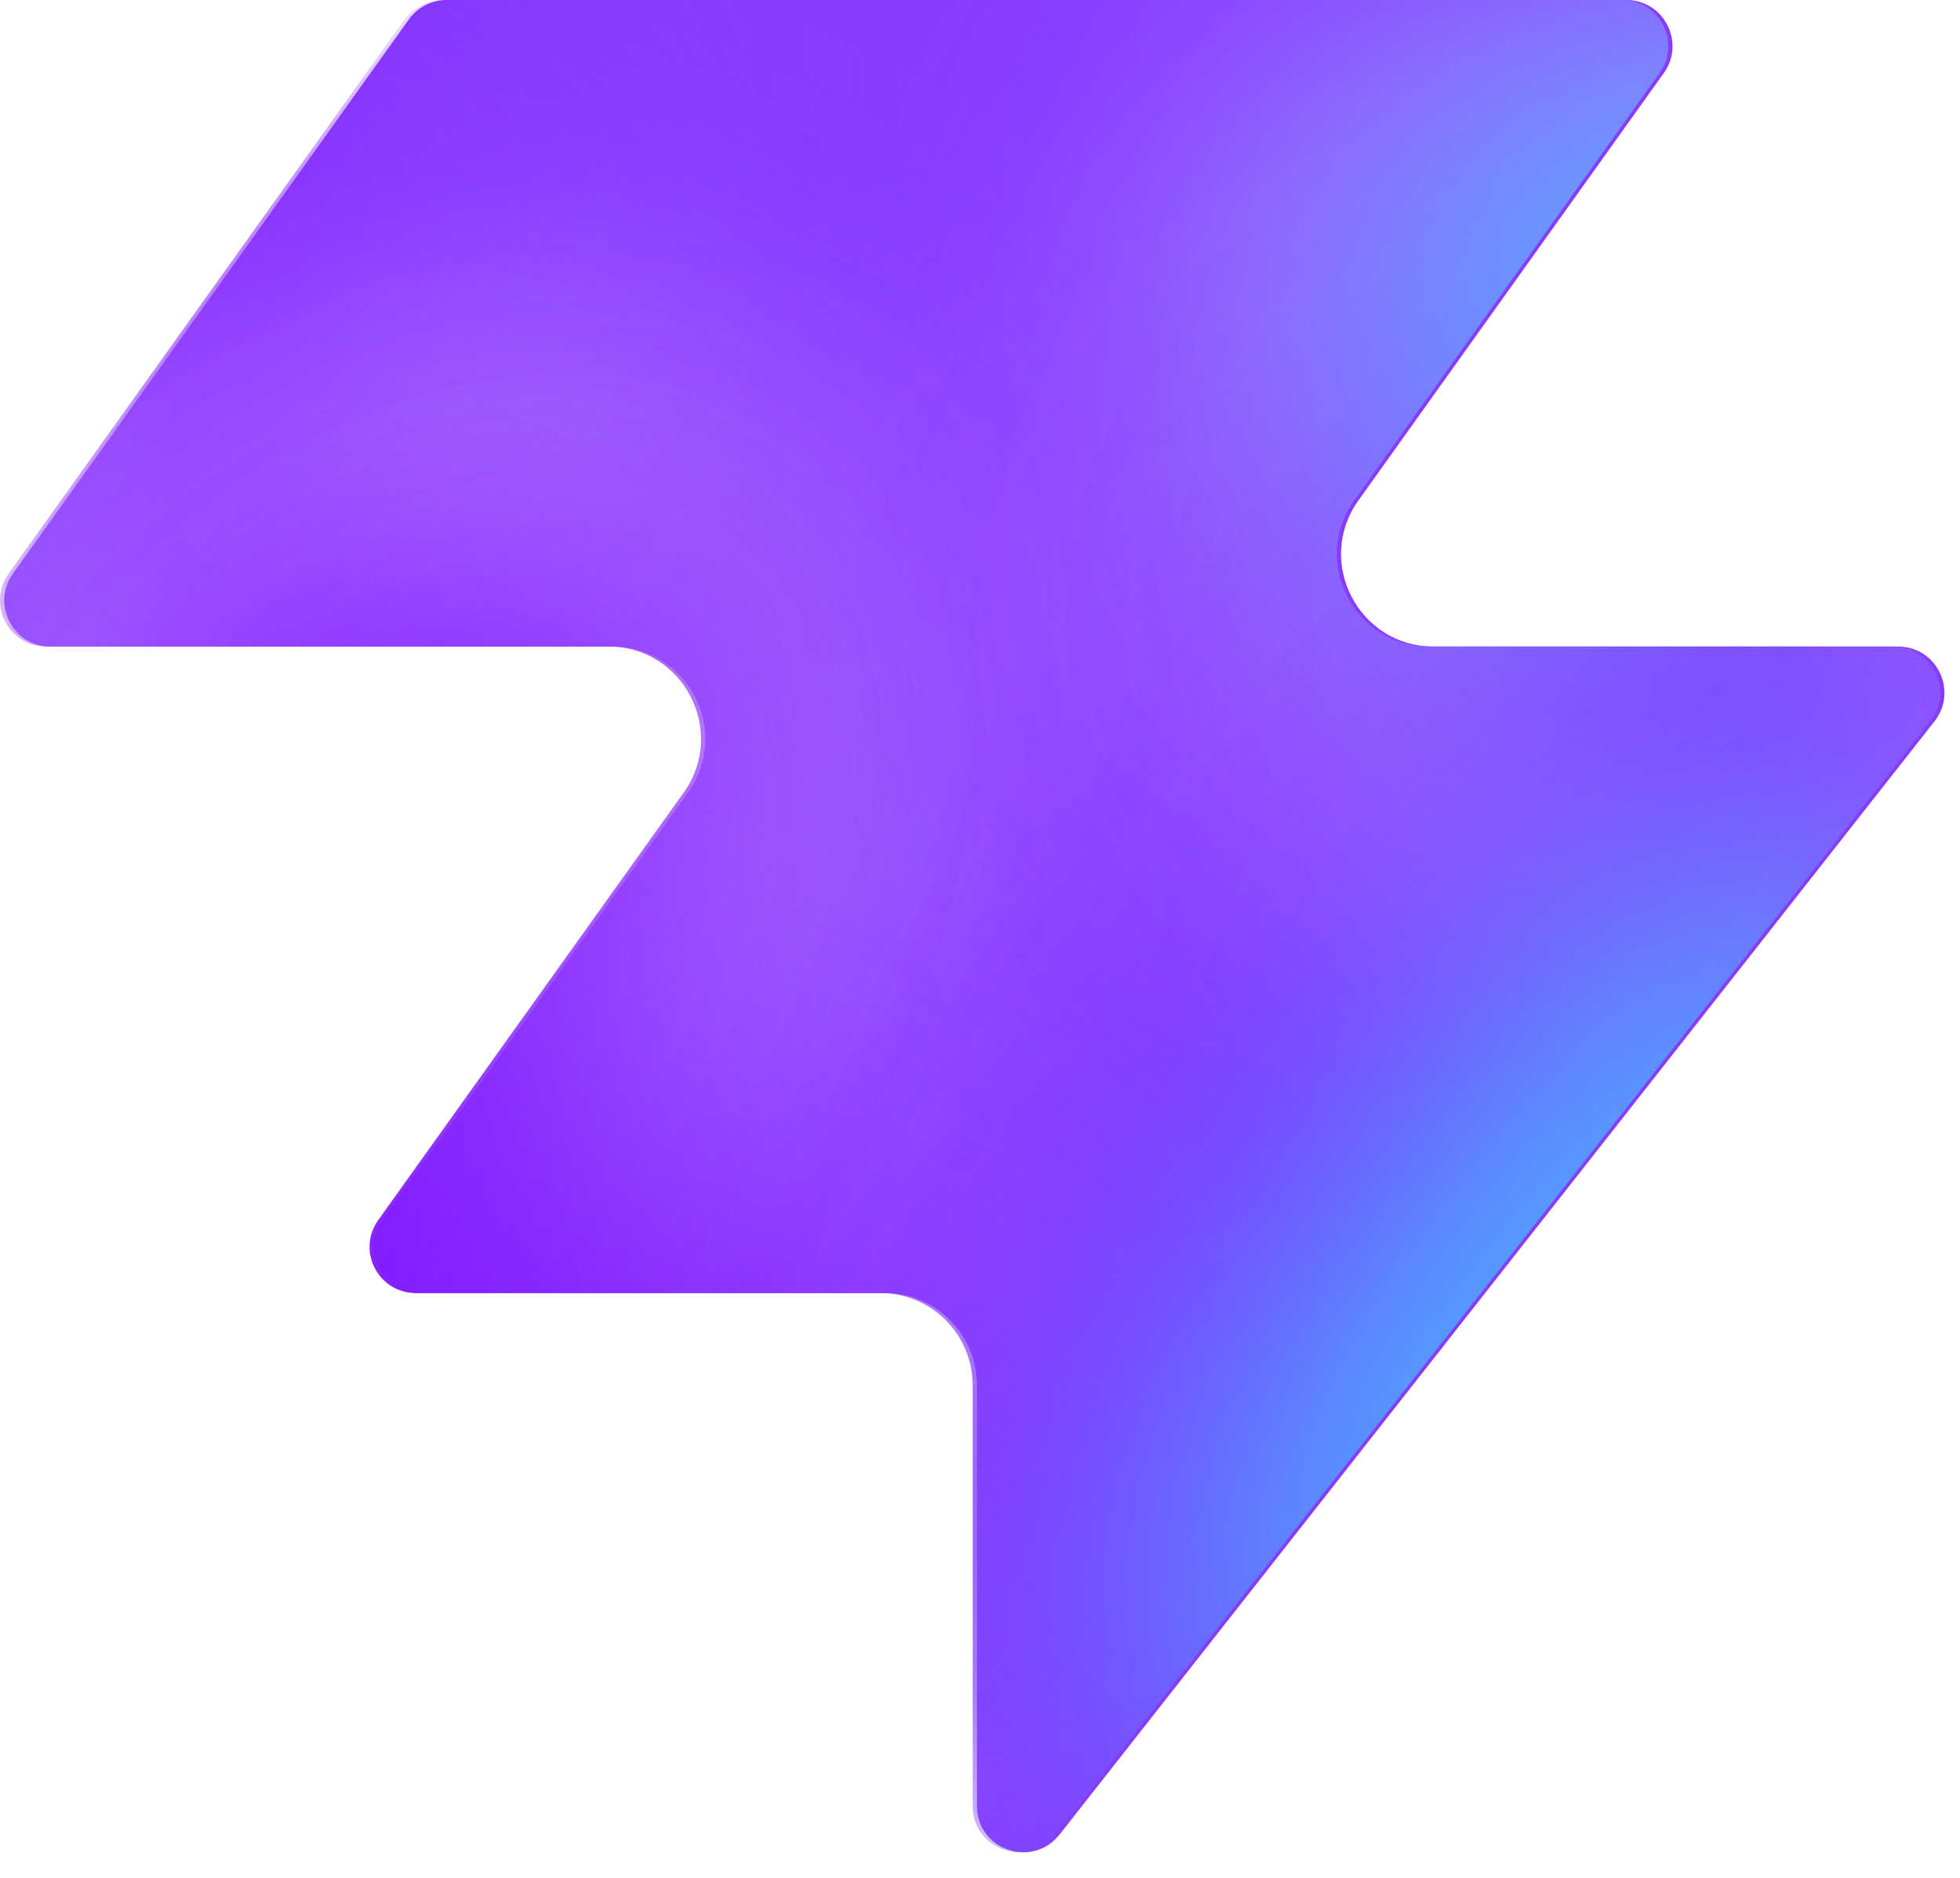
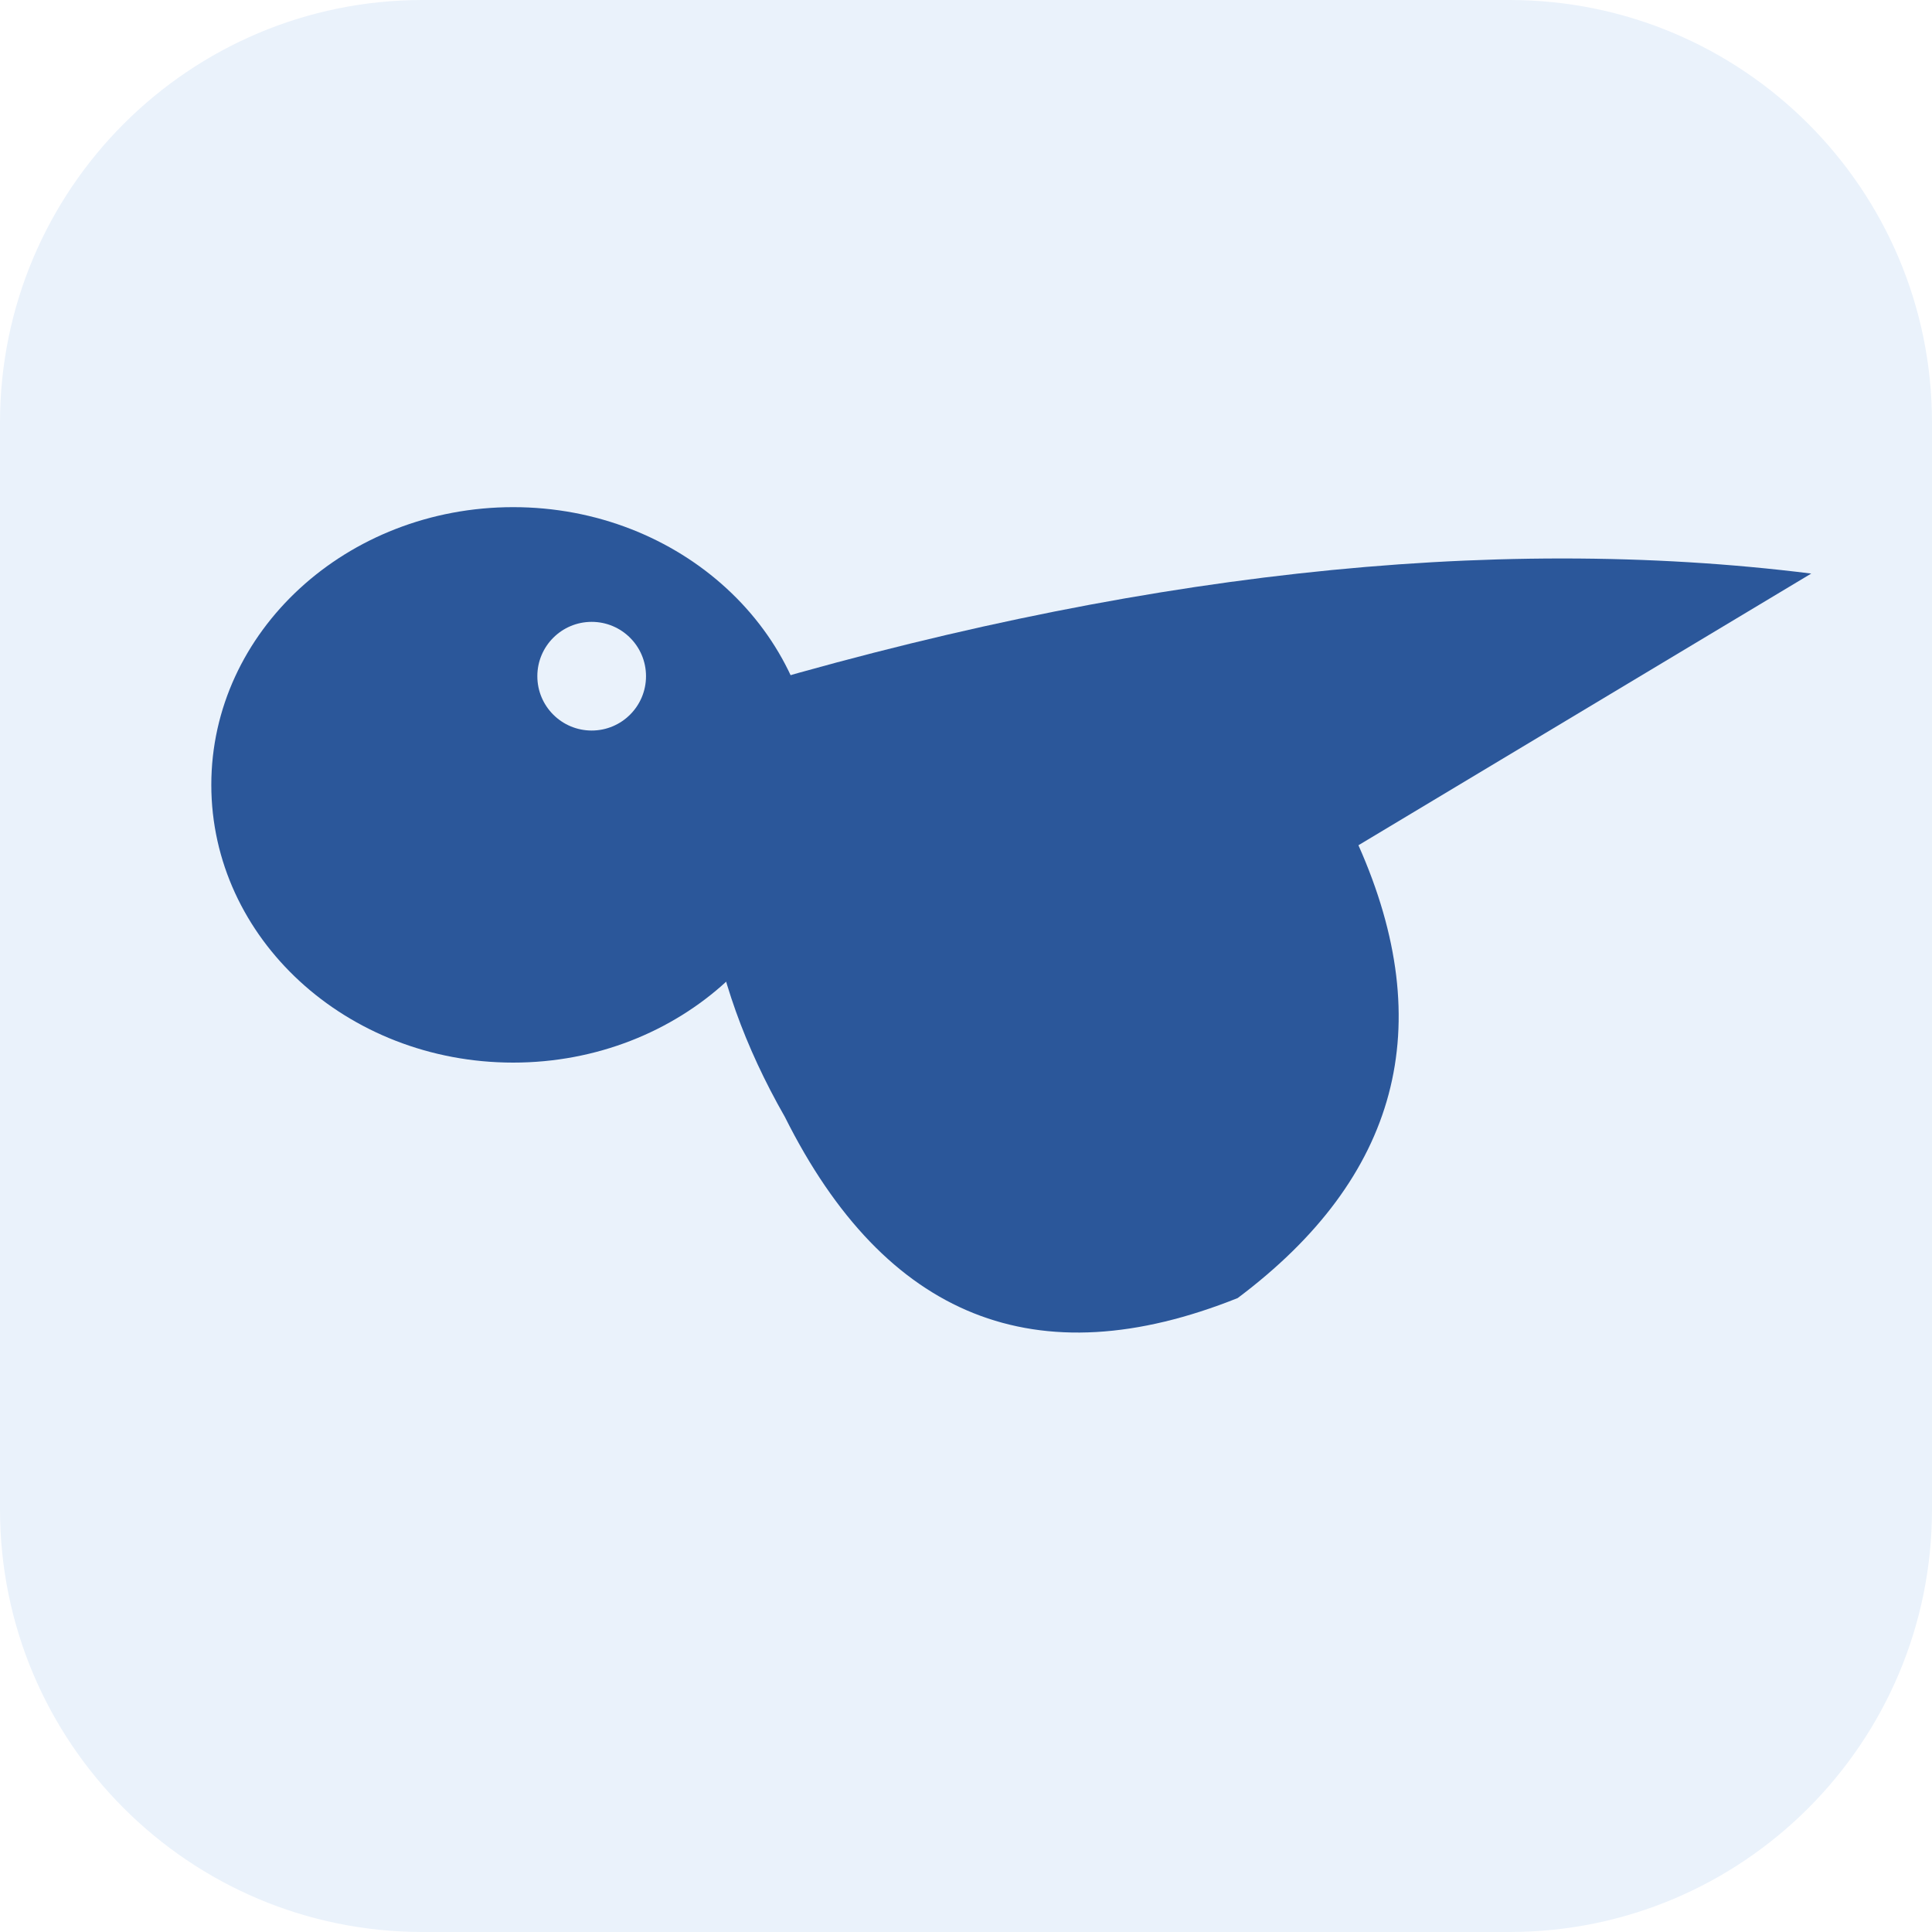
- <svg xmlns="http://www.w3.org/2000/svg" width="48" height="46" fill="none" viewBox="0 0 48 46">
-   <path fill="#863bff" d="M25.946 44.938c-.664.845-2.021.375-2.021-.698V33.937a2.26 2.26 0 0 0-2.262-2.262H10.287c-.92 0-1.456-1.04-.92-1.788l7.48-10.471c1.07-1.497 0-3.578-1.842-3.578H1.237c-.92 0-1.456-1.04-.92-1.788L10.013.474c.214-.297.556-.474.92-.474h28.894c.92 0 1.456 1.04.92 1.788l-7.48 10.471c-1.07 1.498 0 3.579 1.842 3.579h11.377c.943 0 1.473 1.088.89 1.83L25.947 44.94z" style="fill:#863bff;fill:color(display-p3 .525 .23 1);fill-opacity:1" />
-   <mask id="a" width="48" height="46" x="0" y="0" maskUnits="userSpaceOnUse" style="mask-type:alpha">
-     <path fill="#000" d="M25.842 44.938c-.664.844-2.021.375-2.021-.698V33.937a2.26 2.26 0 0 0-2.262-2.262H10.183c-.92 0-1.456-1.04-.92-1.788l7.48-10.471c1.07-1.498 0-3.579-1.842-3.579H1.133c-.92 0-1.456-1.04-.92-1.787L9.91.473c.214-.297.556-.474.92-.474h28.894c.92 0 1.456 1.04.92 1.788l-7.48 10.471c-1.07 1.498 0 3.578 1.842 3.578h11.377c.943 0 1.473 1.088.89 1.832L25.843 44.94z" style="fill:#000;fill-opacity:1" />
-   </mask>
-   <g mask="url(#a)">
-     <g filter="url(#b)">
-       <ellipse cx="5.508" cy="14.704" fill="#ede6ff" rx="5.508" ry="14.704" style="fill:#ede6ff;fill:color(display-p3 .927 .903 1);fill-opacity:1" transform="matrix(.00324 1 1 -.00324 -4.47 31.516)" />
-     </g>
-     <g filter="url(#c)">
-       <ellipse cx="10.399" cy="29.851" fill="#ede6ff" rx="10.399" ry="29.851" style="fill:#ede6ff;fill:color(display-p3 .927 .903 1);fill-opacity:1" transform="matrix(.00324 1 1 -.00324 -39.328 7.883)" />
-     </g>
-     <g filter="url(#d)">
-       <ellipse cx="5.508" cy="30.487" fill="#7e14ff" rx="5.508" ry="30.487" style="fill:#7e14ff;fill:color(display-p3 .492 .077 1);fill-opacity:1" transform="rotate(89.814 -25.913 -14.639)scale(1 -1)" />
-     </g>
-     <g filter="url(#e)">
-       <ellipse cx="5.508" cy="30.599" fill="#7e14ff" rx="5.508" ry="30.599" style="fill:#7e14ff;fill:color(display-p3 .492 .077 1);fill-opacity:1" transform="rotate(89.814 -32.644 -3.334)scale(1 -1)" />
-     </g>
-     <g filter="url(#f)">
-       <ellipse cx="5.508" cy="30.599" fill="#7e14ff" rx="5.508" ry="30.599" style="fill:#7e14ff;fill:color(display-p3 .492 .077 1);fill-opacity:1" transform="matrix(.00324 1 1 -.00324 -34.34 30.47)" />
-     </g>
-     <g filter="url(#g)">
-       <ellipse cx="14.072" cy="22.078" fill="#ede6ff" rx="14.072" ry="22.078" style="fill:#ede6ff;fill:color(display-p3 .927 .903 1);fill-opacity:1" transform="rotate(93.35 24.506 48.493)scale(-1 1)" />
-     </g>
-     <g filter="url(#h)">
-       <ellipse cx="3.47" cy="21.501" fill="#7e14ff" rx="3.47" ry="21.501" style="fill:#7e14ff;fill:color(display-p3 .492 .077 1);fill-opacity:1" transform="rotate(89.009 28.708 47.59)scale(-1 1)" />
-     </g>
-     <g filter="url(#i)">
-       <ellipse cx="3.47" cy="21.501" fill="#7e14ff" rx="3.47" ry="21.501" style="fill:#7e14ff;fill:color(display-p3 .492 .077 1);fill-opacity:1" transform="rotate(89.009 28.708 47.59)scale(-1 1)" />
-     </g>
-     <g filter="url(#j)">
-       <ellipse cx=".387" cy="8.972" fill="#7e14ff" rx="4.407" ry="29.108" style="fill:#7e14ff;fill:color(display-p3 .492 .077 1);fill-opacity:1" transform="rotate(39.51 .387 8.972)" />
-     </g>
-     <g filter="url(#k)">
-       <ellipse cx="47.523" cy="-6.092" fill="#7e14ff" rx="4.407" ry="29.108" style="fill:#7e14ff;fill:color(display-p3 .492 .077 1);fill-opacity:1" transform="rotate(37.892 47.523 -6.092)" />
-     </g>
-     <g filter="url(#l)">
-       <ellipse cx="41.412" cy="6.333" fill="#47bfff" rx="5.971" ry="9.665" style="fill:#47bfff;fill:color(display-p3 .28 .748 1);fill-opacity:1" transform="rotate(37.892 41.412 6.333)" />
-     </g>
-     <g filter="url(#m)">
-       <ellipse cx="-1.879" cy="38.332" fill="#7e14ff" rx="4.407" ry="29.108" style="fill:#7e14ff;fill:color(display-p3 .492 .077 1);fill-opacity:1" transform="rotate(37.892 -1.88 38.332)" />
-     </g>
-     <g filter="url(#n)">
-       <ellipse cx="-1.879" cy="38.332" fill="#7e14ff" rx="4.407" ry="29.108" style="fill:#7e14ff;fill:color(display-p3 .492 .077 1);fill-opacity:1" transform="rotate(37.892 -1.88 38.332)" />
-     </g>
-     <g filter="url(#o)">
-       <ellipse cx="35.651" cy="29.907" fill="#7e14ff" rx="4.407" ry="29.108" style="fill:#7e14ff;fill:color(display-p3 .492 .077 1);fill-opacity:1" transform="rotate(37.892 35.651 29.907)" />
-     </g>
-     <g filter="url(#p)">
-       <ellipse cx="38.418" cy="32.4" fill="#47bfff" rx="5.971" ry="15.297" style="fill:#47bfff;fill:color(display-p3 .28 .748 1);fill-opacity:1" transform="rotate(37.892 38.418 32.4)" />
-     </g>
-   </g>
-   <defs>
-     <filter id="b" width="60.045" height="41.654" x="-19.77" y="16.149" color-interpolation-filters="sRGB" filterUnits="userSpaceOnUse">
-       <feFlood flood-opacity="0" result="BackgroundImageFix" />
-       <feBlend in="SourceGraphic" in2="BackgroundImageFix" result="shape" />
-       <feGaussianBlur result="effect1_foregroundBlur_2002_17158" stdDeviation="7.659" />
-     </filter>
-     <filter id="c" width="90.34" height="51.437" x="-54.613" y="-7.533" color-interpolation-filters="sRGB" filterUnits="userSpaceOnUse">
-       <feFlood flood-opacity="0" result="BackgroundImageFix" />
-       <feBlend in="SourceGraphic" in2="BackgroundImageFix" result="shape" />
-       <feGaussianBlur result="effect1_foregroundBlur_2002_17158" stdDeviation="7.659" />
-     </filter>
-     <filter id="d" width="79.355" height="29.4" x="-49.64" y="2.03" color-interpolation-filters="sRGB" filterUnits="userSpaceOnUse">
-       <feFlood flood-opacity="0" result="BackgroundImageFix" />
-       <feBlend in="SourceGraphic" in2="BackgroundImageFix" result="shape" />
-       <feGaussianBlur result="effect1_foregroundBlur_2002_17158" stdDeviation="4.596" />
-     </filter>
-     <filter id="e" width="79.579" height="29.4" x="-45.045" y="20.029" color-interpolation-filters="sRGB" filterUnits="userSpaceOnUse">
-       <feFlood flood-opacity="0" result="BackgroundImageFix" />
-       <feBlend in="SourceGraphic" in2="BackgroundImageFix" result="shape" />
-       <feGaussianBlur result="effect1_foregroundBlur_2002_17158" stdDeviation="4.596" />
-     </filter>
-     <filter id="f" width="79.579" height="29.4" x="-43.513" y="21.178" color-interpolation-filters="sRGB" filterUnits="userSpaceOnUse">
-       <feFlood flood-opacity="0" result="BackgroundImageFix" />
-       <feBlend in="SourceGraphic" in2="BackgroundImageFix" result="shape" />
-       <feGaussianBlur result="effect1_foregroundBlur_2002_17158" stdDeviation="4.596" />
-     </filter>
-     <filter id="g" width="74.749" height="58.852" x="15.756" y="-17.901" color-interpolation-filters="sRGB" filterUnits="userSpaceOnUse">
-       <feFlood flood-opacity="0" result="BackgroundImageFix" />
-       <feBlend in="SourceGraphic" in2="BackgroundImageFix" result="shape" />
-       <feGaussianBlur result="effect1_foregroundBlur_2002_17158" stdDeviation="7.659" />
-     </filter>
-     <filter id="h" width="61.377" height="25.362" x="23.548" y="2.284" color-interpolation-filters="sRGB" filterUnits="userSpaceOnUse">
-       <feFlood flood-opacity="0" result="BackgroundImageFix" />
-       <feBlend in="SourceGraphic" in2="BackgroundImageFix" result="shape" />
-       <feGaussianBlur result="effect1_foregroundBlur_2002_17158" stdDeviation="4.596" />
-     </filter>
-     <filter id="i" width="61.377" height="25.362" x="23.548" y="2.284" color-interpolation-filters="sRGB" filterUnits="userSpaceOnUse">
-       <feFlood flood-opacity="0" result="BackgroundImageFix" />
-       <feBlend in="SourceGraphic" in2="BackgroundImageFix" result="shape" />
-       <feGaussianBlur result="effect1_foregroundBlur_2002_17158" stdDeviation="4.596" />
-     </filter>
-     <filter id="j" width="56.045" height="63.649" x="-27.636" y="-22.853" color-interpolation-filters="sRGB" filterUnits="userSpaceOnUse">
-       <feFlood flood-opacity="0" result="BackgroundImageFix" />
-       <feBlend in="SourceGraphic" in2="BackgroundImageFix" result="shape" />
-       <feGaussianBlur result="effect1_foregroundBlur_2002_17158" stdDeviation="4.596" />
-     </filter>
-     <filter id="k" width="54.814" height="64.646" x="20.116" y="-38.415" color-interpolation-filters="sRGB" filterUnits="userSpaceOnUse">
-       <feFlood flood-opacity="0" result="BackgroundImageFix" />
-       <feBlend in="SourceGraphic" in2="BackgroundImageFix" result="shape" />
-       <feGaussianBlur result="effect1_foregroundBlur_2002_17158" stdDeviation="4.596" />
-     </filter>
-     <filter id="l" width="33.541" height="35.313" x="24.641" y="-11.323" color-interpolation-filters="sRGB" filterUnits="userSpaceOnUse">
-       <feFlood flood-opacity="0" result="BackgroundImageFix" />
-       <feBlend in="SourceGraphic" in2="BackgroundImageFix" result="shape" />
-       <feGaussianBlur result="effect1_foregroundBlur_2002_17158" stdDeviation="4.596" />
-     </filter>
-     <filter id="m" width="54.814" height="64.646" x="-29.286" y="6.009" color-interpolation-filters="sRGB" filterUnits="userSpaceOnUse">
-       <feFlood flood-opacity="0" result="BackgroundImageFix" />
-       <feBlend in="SourceGraphic" in2="BackgroundImageFix" result="shape" />
-       <feGaussianBlur result="effect1_foregroundBlur_2002_17158" stdDeviation="4.596" />
-     </filter>
-     <filter id="n" width="54.814" height="64.646" x="-29.286" y="6.009" color-interpolation-filters="sRGB" filterUnits="userSpaceOnUse">
-       <feFlood flood-opacity="0" result="BackgroundImageFix" />
-       <feBlend in="SourceGraphic" in2="BackgroundImageFix" result="shape" />
-       <feGaussianBlur result="effect1_foregroundBlur_2002_17158" stdDeviation="4.596" />
-     </filter>
-     <filter id="o" width="54.814" height="64.646" x="8.244" y="-2.416" color-interpolation-filters="sRGB" filterUnits="userSpaceOnUse">
-       <feFlood flood-opacity="0" result="BackgroundImageFix" />
-       <feBlend in="SourceGraphic" in2="BackgroundImageFix" result="shape" />
-       <feGaussianBlur result="effect1_foregroundBlur_2002_17158" stdDeviation="4.596" />
-     </filter>
-     <filter id="p" width="39.409" height="43.623" x="18.713" y="10.588" color-interpolation-filters="sRGB" filterUnits="userSpaceOnUse">
-       <feFlood flood-opacity="0" result="BackgroundImageFix" />
-       <feBlend in="SourceGraphic" in2="BackgroundImageFix" result="shape" />
-       <feGaussianBlur result="effect1_foregroundBlur_2002_17158" stdDeviation="4.596" />
-     </filter>
-   </defs>
+ <svg xmlns="http://www.w3.org/2000/svg" viewBox="0 0 32 32">
+   <rect width="32" height="32" rx="7" fill="#eaf2fb" />
+   <ellipse cx="8.5" cy="13" rx="5" ry="4.6" fill="#2b579a" />
+   <circle cx="9.8" cy="11.2" r="0.9" fill="#eaf2fb" />
+   <path d="M12 11.5        Q 22 8.5 30 9.5        Q 25 12.5 22.5 14        Q 24.5 18.5 20.5 21.5        Q 15.5 23.5 13 18.5        Q 11 15 12 11.5 Z" fill="#2b579a" />
</svg>
